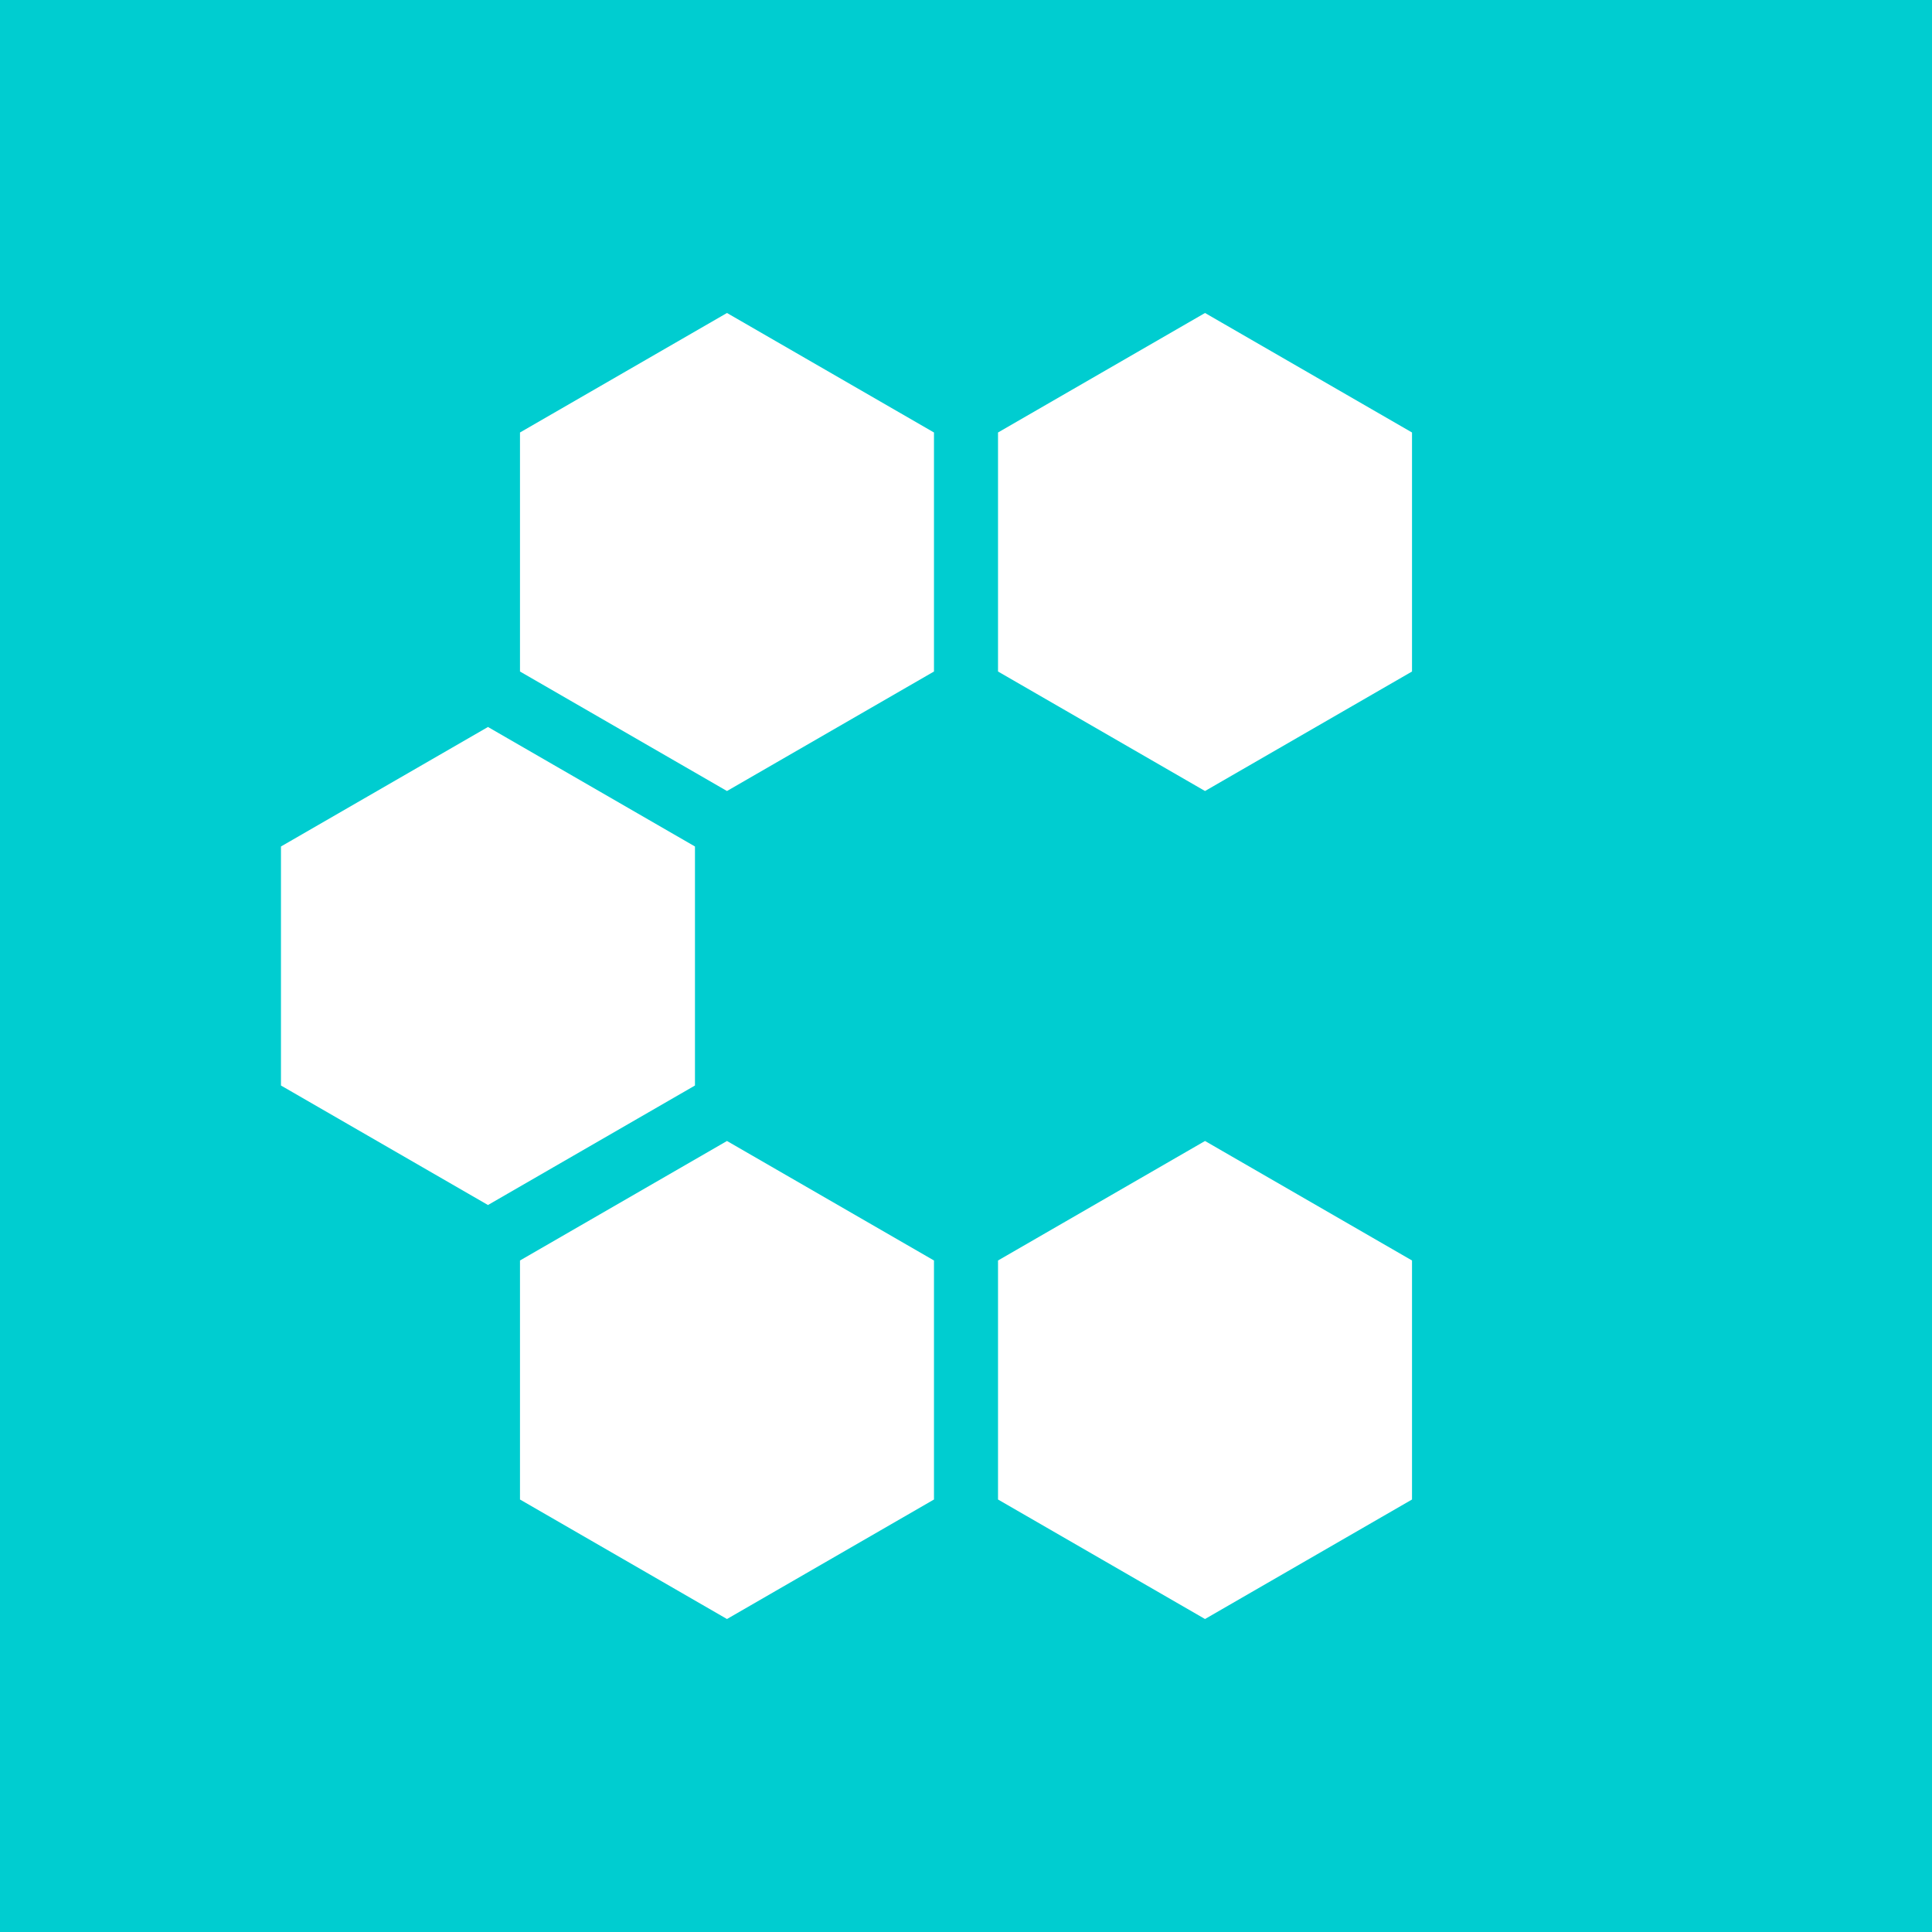
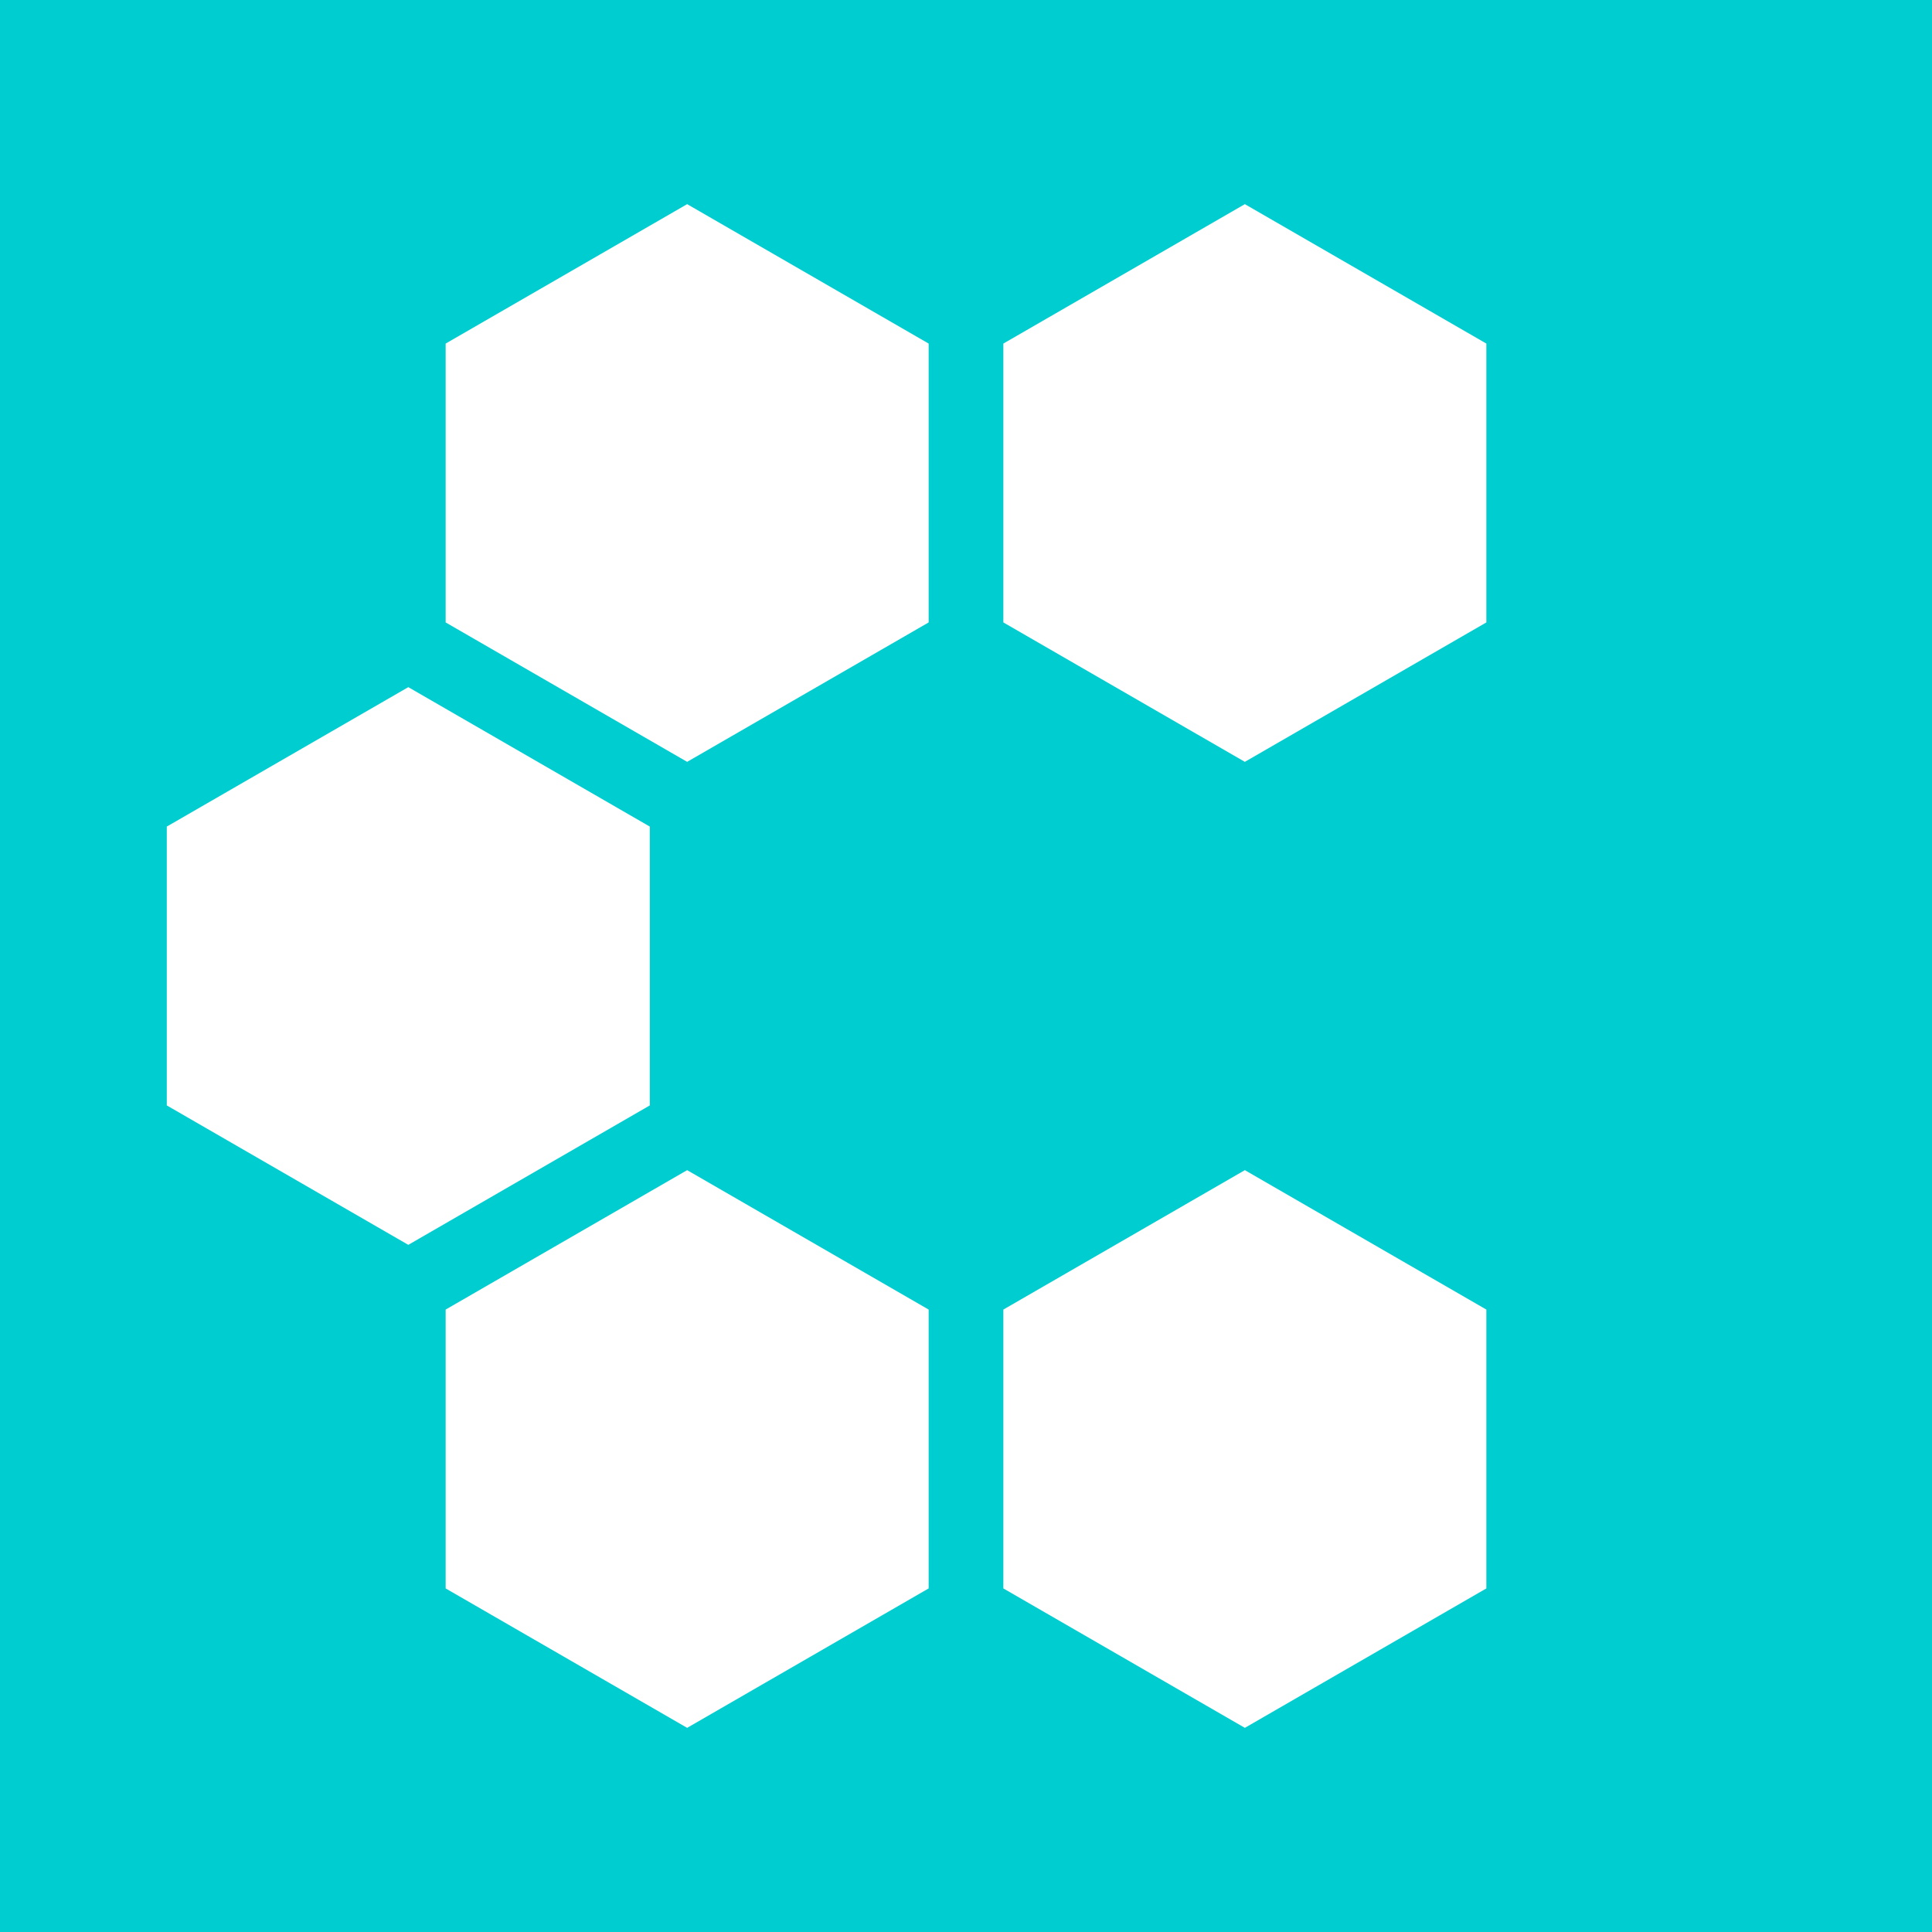
- <svg xmlns="http://www.w3.org/2000/svg" viewBox="-3.5 -3.5 7 7">
+ <svg xmlns="http://www.w3.org/2000/svg" viewBox="-3 -3 6 6">
  <defs>
    <path id="hex" d="m0,0.866l0.75,-0.433v-0.866l-0.75,-0.433l-0.75,0.433v0.866z" />
  </defs>
-   <rect fill="#00cdd0" x="-3.5" y="-3.5" width="7" height="7" />
+   <rect fill="#00cdd0" x="-3" y="-3" width="6" height="6" />
  <g fill="#fff">
    <use href="#hex" x="0.866" y="-1.5" />
    <use href="#hex" x="-0.866" y="-1.5" />
    <use href="#hex" x="-1.732" y="0" />
    <use href="#hex" x="-0.866" y="1.5" />
    <use href="#hex" x="0.866" y="1.5" />
  </g>
</svg>
